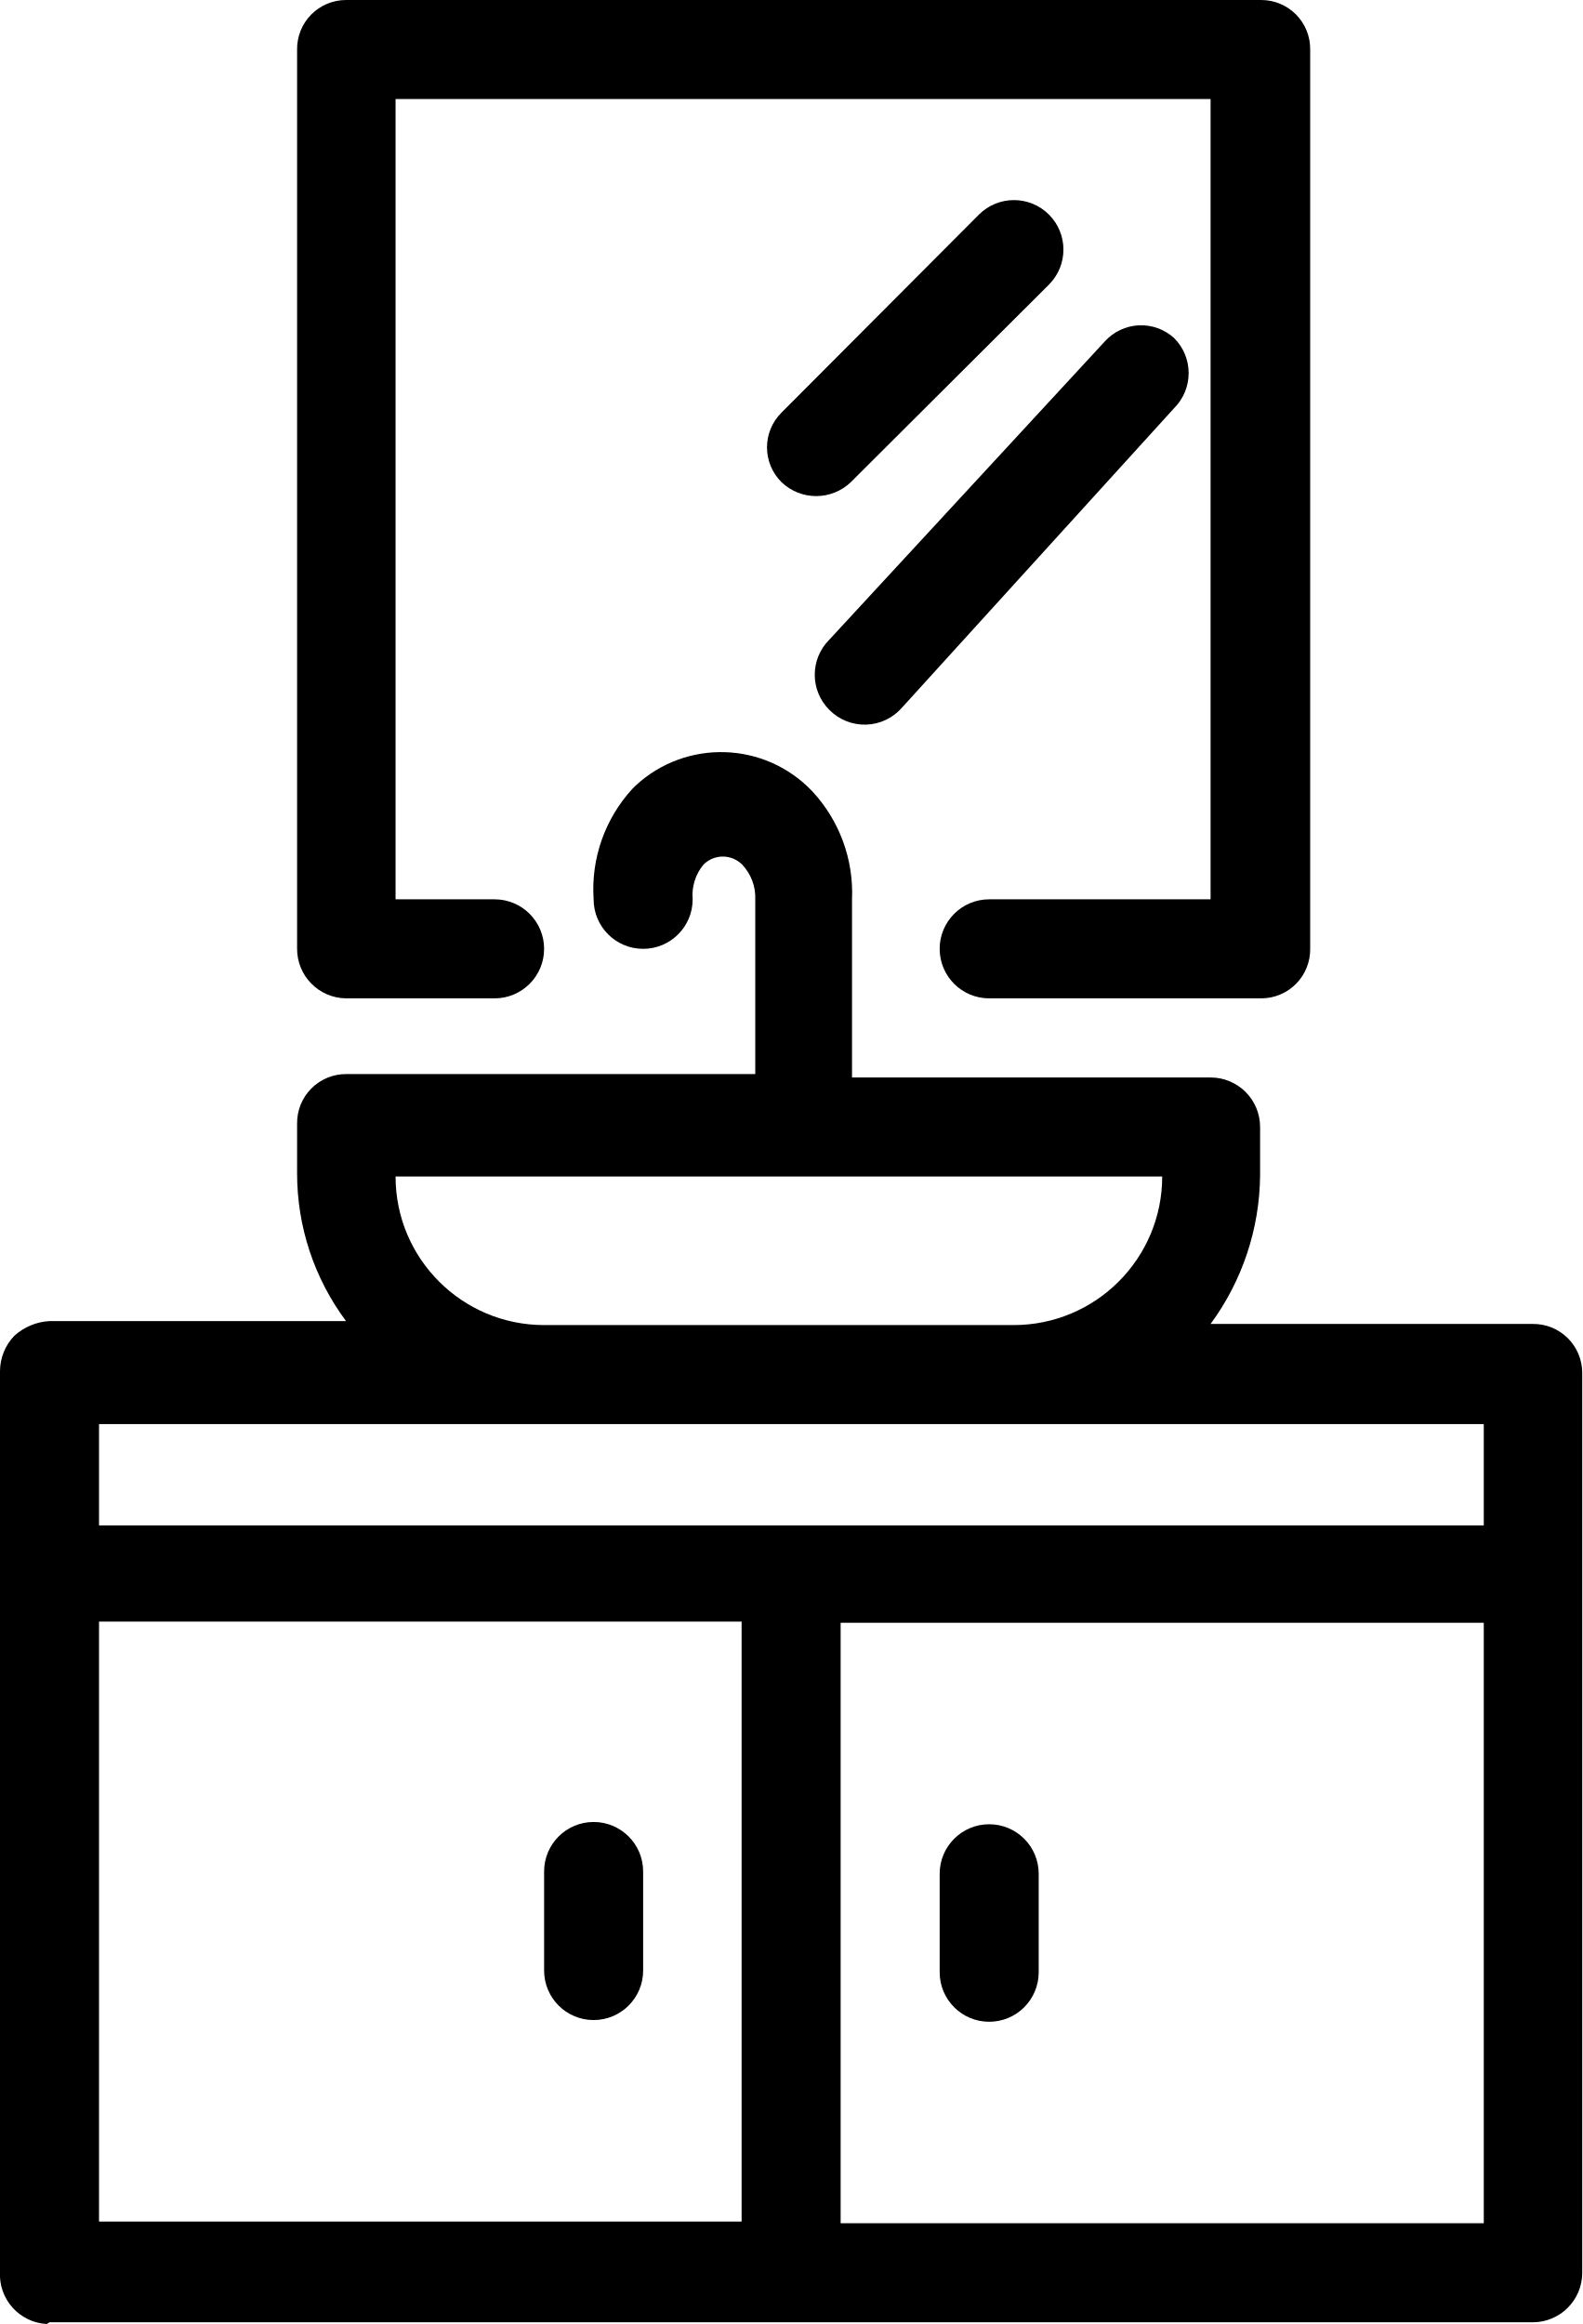
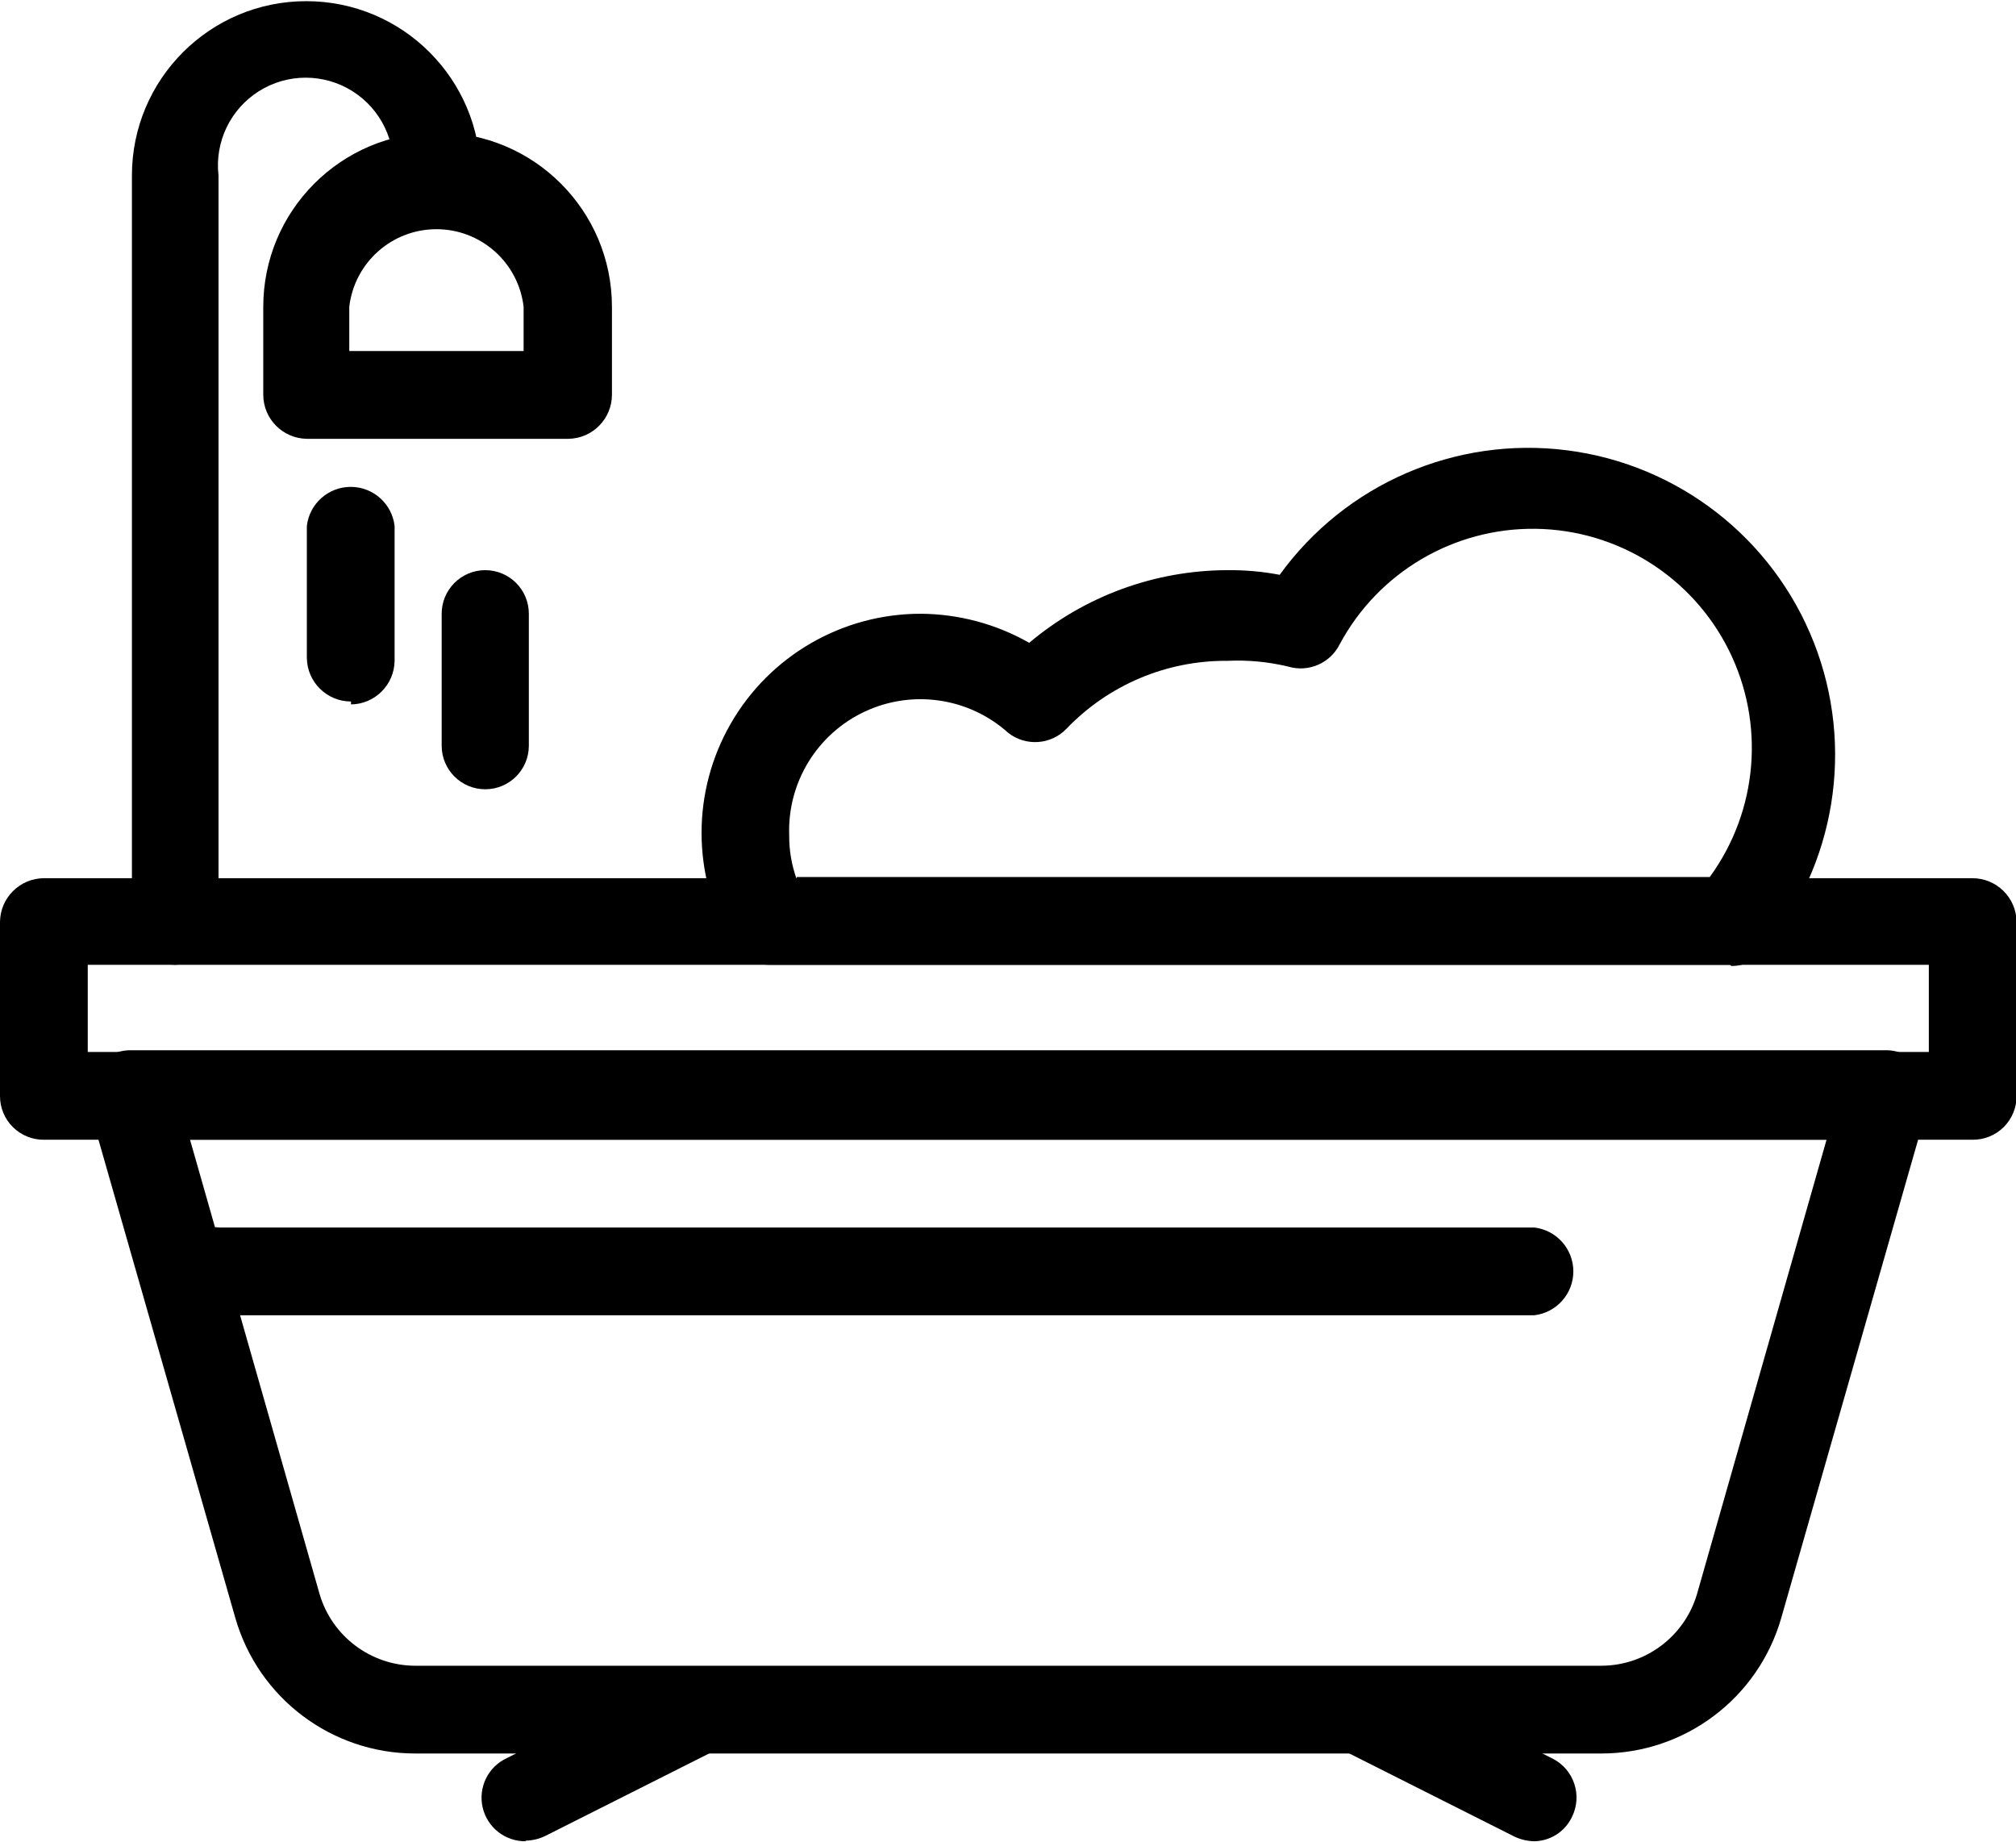
- <svg xmlns="http://www.w3.org/2000/svg" id="Layer_8" data-name="Layer 8" viewBox="0 0 27.8 40.83">
-   <path d="M19.81,26.74h2.61a.87.87,0,1,0,0-1.74H20.68V10.94H35V25H31.11a.87.87,0,1,0,0,1.74h4.78a.86.86,0,0,0,.86-.87V10.07a.86.86,0,0,0-.86-.87H19.81a.86.86,0,0,0-.86.87V25.86a.87.87,0,0,0,.86.88Z" transform="translate(-13.73 -9.2)" />
-   <path d="M29.58,21.63l4.78-5.26a.87.87,0,0,0,0-1.23l0,0a.86.86,0,0,0-1.22.06L28.3,20.44a.87.87,0,0,0,0,1.23h0A.87.87,0,0,0,29.58,21.63Z" transform="translate(-13.73 -9.2)" />
-   <path d="M32.16,14.2a.87.87,0,0,0,0-1.23h0a.87.87,0,0,0-1.23,0l-3.47,3.48a.86.86,0,0,0,0,1.22v0a.88.88,0,0,0,1.22,0Z" transform="translate(-13.73 -9.2)" />
-   <path d="M31.11,44.72a.87.87,0,0,0,.87-.87V42.12a.87.87,0,0,0-1.74,0v1.73A.87.87,0,0,0,31.11,44.72Z" transform="translate(-13.73 -9.2)" />
-   <path d="M14.6,50H40.66a.87.87,0,0,0,.87-.87V33.32a.86.86,0,0,0-.87-.86H35a4.47,4.47,0,0,0,.87-2.61V29a.87.87,0,0,0-.87-.87h-6.3V25A2.62,2.62,0,0,0,28,23.1,2.21,2.21,0,0,0,24.9,23l-.06.06A2.61,2.61,0,0,0,24.16,25a.87.87,0,0,0,1.74,0,.84.84,0,0,1,.19-.61.48.48,0,0,1,.68,0h0A.84.84,0,0,1,27,25v3.07H19.81a.86.86,0,0,0-.86.87v.87a4.34,4.34,0,0,0,.86,2.6H14.6a1,1,0,0,0-.62.26.9.9,0,0,0-.25.62V49.11a.87.87,0,0,0,.82.92Zm25.2-1.74H28.5V37.71H39.8V48.29ZM34.15,29.87a2.61,2.61,0,0,1-2.61,2.61H23.29a2.61,2.61,0,0,1-2.61-2.61ZM15.47,34.22H39.8V36H15.47Zm0,3.47H26.76V48.23H15.47V37.69Z" transform="translate(-13.73 -9.2)" />
-   <path d="M24.16,41.21a.87.87,0,0,0-.87.87v1.74a.87.87,0,1,0,1.74,0V42.08A.87.87,0,0,0,24.16,41.21Z" transform="translate(-13.73 -9.2)" />
+ <svg xmlns="http://www.w3.org/2000/svg" id="Layer_8" data-name="Layer 8" viewBox="0 0 34.69 31.68">
+   <defs>
+     <style>.cls-1{fill:none;}.cls-2{clip-path:url(#clip-path);}</style>
+     <clipPath id="clip-path" transform="translate(-10.65 -12.63)">
+       <rect class="cls-1" x="10.65" y="12.63" width="34.69" height="31.68" />
+     </clipPath>
+   </defs>
+   <g class="cls-2">
+     <path d="M38.21,42.8H17.79a3.22,3.22,0,0,1-3.09-2.33L12.19,31.7a.75.75,0,0,1,.73-1H43.08a.75.75,0,0,1,.73,1L41.3,40.47a3.22,3.22,0,0,1-3.09,2.33M13.92,32.24l2.23,7.82a1.72,1.72,0,0,0,1.64,1.23H38.21a1.72,1.72,0,0,0,1.64-1.23l2.23-7.82Z" transform="translate(-10.65 -12.63)" />
+     <path d="M19.7,44.31a.75.75,0,0,1-.33-1.43l3-1.51a.77.77,0,0,1,1,.34.76.76,0,0,1-.34,1l-3,1.51a.81.81,0,0,1-.34.08" transform="translate(-10.65 -12.63)" />
+     <path d="M37.05,44.31a.84.84,0,0,1-.34-.08l-3-1.51a.74.74,0,0,1-.34-1,.76.76,0,0,1,1-.34l3,1.51a.75.75,0,0,1,.33,1,.73.73,0,0,1-.67.42" transform="translate(-10.65 -12.63)" />
+     <path d="M20.46,20.18H15.93a.76.76,0,0,1-.75-.76V17.91a3,3,0,0,1,6,0v1.51a.76.76,0,0,1-.75.76m-3.77-1.51h3v-.76a1.51,1.51,0,0,0-3,0Z" transform="translate(-10.65 -12.63)" />
+     <path d="M13.67,29.23a.75.75,0,0,1-.75-.76V15.65a3,3,0,1,1,6,0,.76.76,0,1,1-1.51,0,1.51,1.51,0,1,0-3,0V28.47a.76.76,0,0,1-.76.76" transform="translate(-10.65 -12.63)" />
+     <path d="M16.69,24.7a.76.76,0,0,1-.76-.75V21.68a.76.76,0,0,1,1.51,0V24a.76.76,0,0,1-.75.75" transform="translate(-10.65 -12.63)" />
+     <path d="M19,26.21a.75.75,0,0,1-.75-.75V23.19a.75.75,0,0,1,1.5,0v2.27a.75.75,0,0,1-.75.75" transform="translate(-10.65 -12.63)" />
+     <path d="M40.42,29.23H23.88a.75.75,0,0,1-.65-.38,3.77,3.77,0,0,1,3.26-5.66,3.82,3.82,0,0,1,1.87.5,5.31,5.31,0,0,1,3.41-1.25,4.56,4.56,0,0,1,.9.08A5.28,5.28,0,1,1,41,29a.73.73,0,0,1-.56.25M24.36,27.72H40.07a3.77,3.77,0,1,0-6.37-4,.75.75,0,0,1-.88.38A3.7,3.7,0,0,0,31.77,24,3.79,3.79,0,0,0,29,25.17a.75.75,0,0,1-1,.07A2.26,2.26,0,0,0,24.23,27a2.17,2.17,0,0,0,.13.76" transform="translate(-10.65 -12.63)" />
+     <path d="M44.59,32.24H11.41a.75.75,0,0,1-.76-.75v-3a.76.76,0,0,1,.76-.75H44.59a.76.76,0,0,1,.76.75v3a.75.75,0,0,1-.76.75M12.16,30.73H43.84v-1.5H12.16Z" transform="translate(-10.65 -12.63)" />
+     <path d="M37.05,35.26H14.43a.76.76,0,1,1,0-1.51H37.05a.76.76,0,0,1,0,1.51" transform="translate(-10.65 -12.63)" />
+   </g>
</svg>
